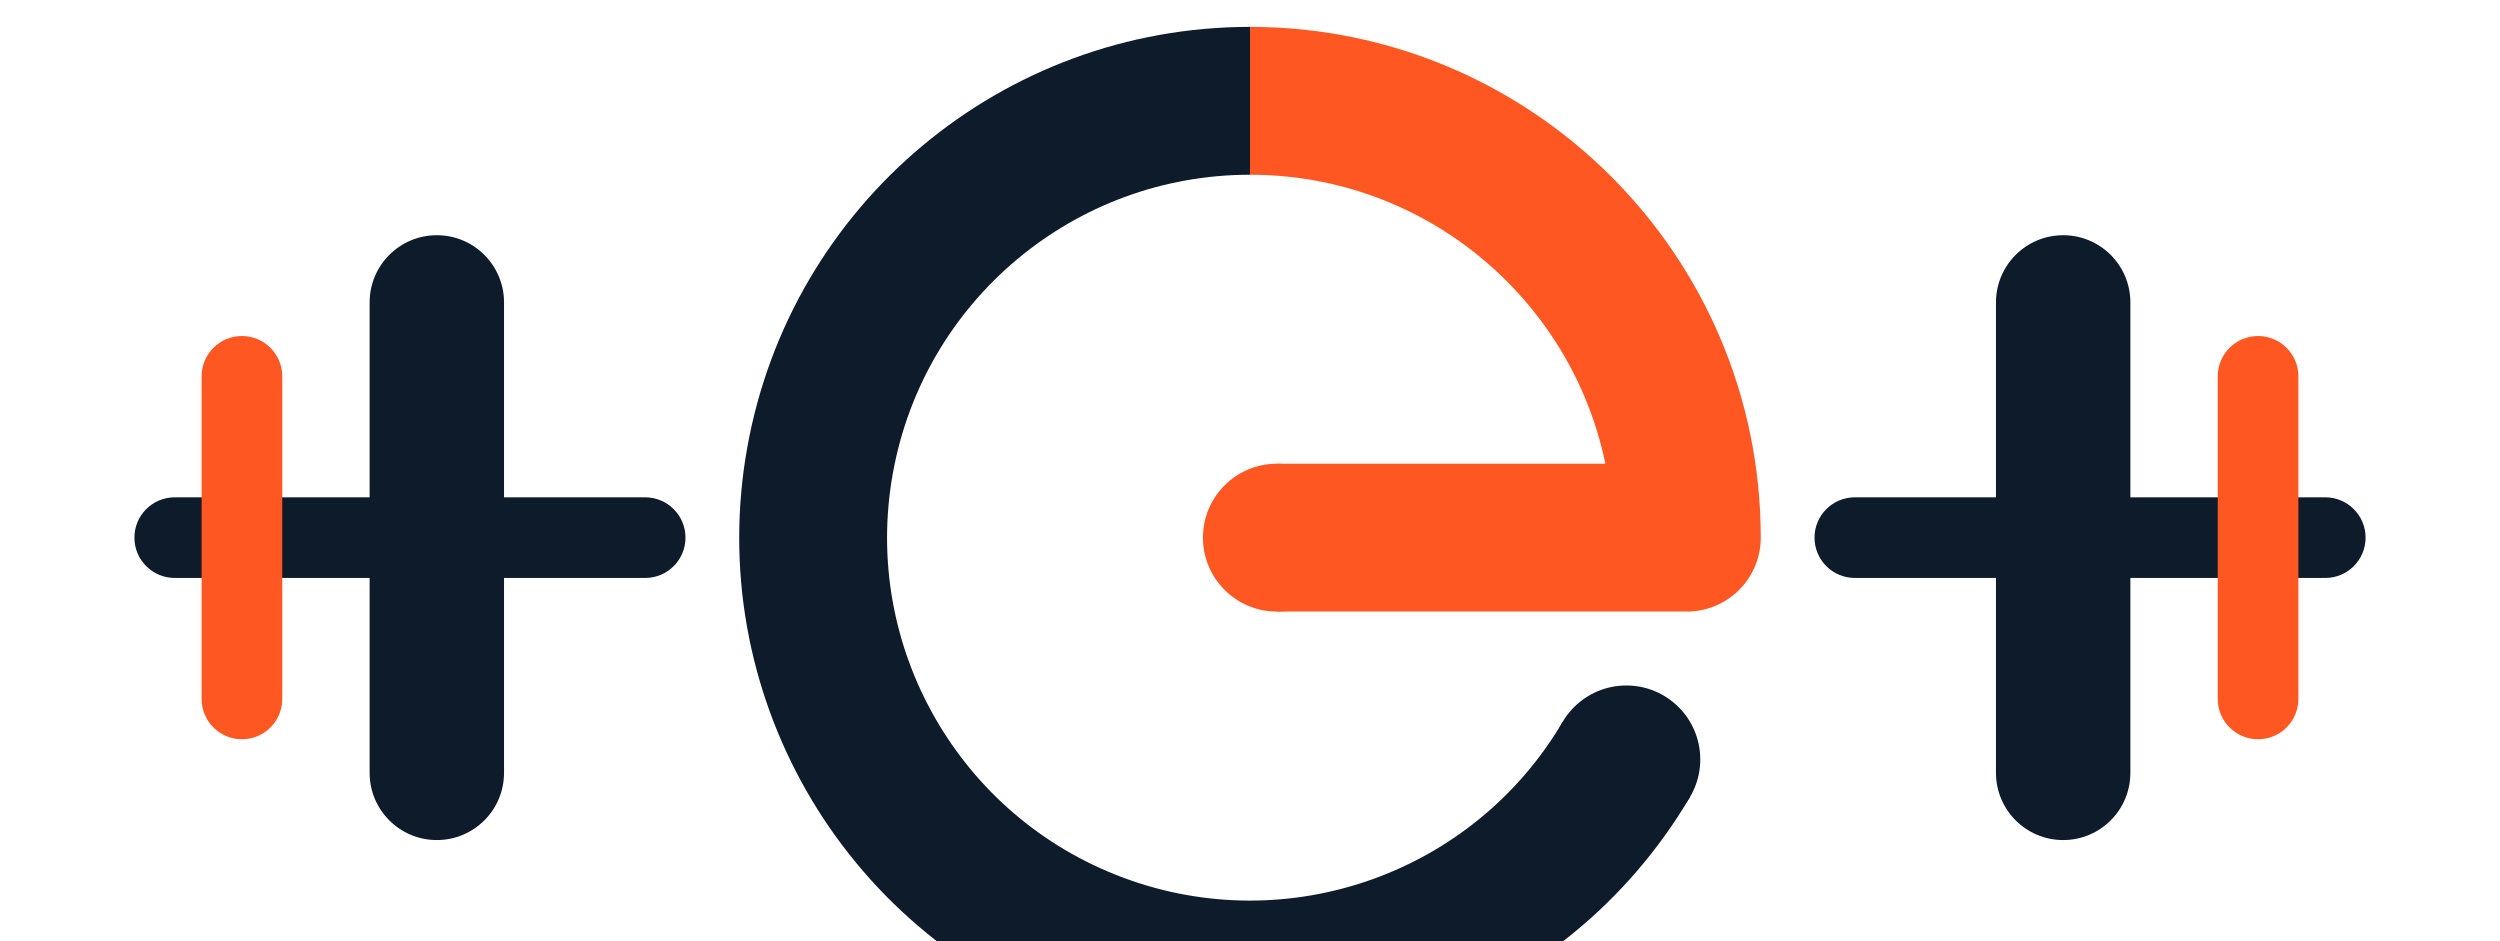
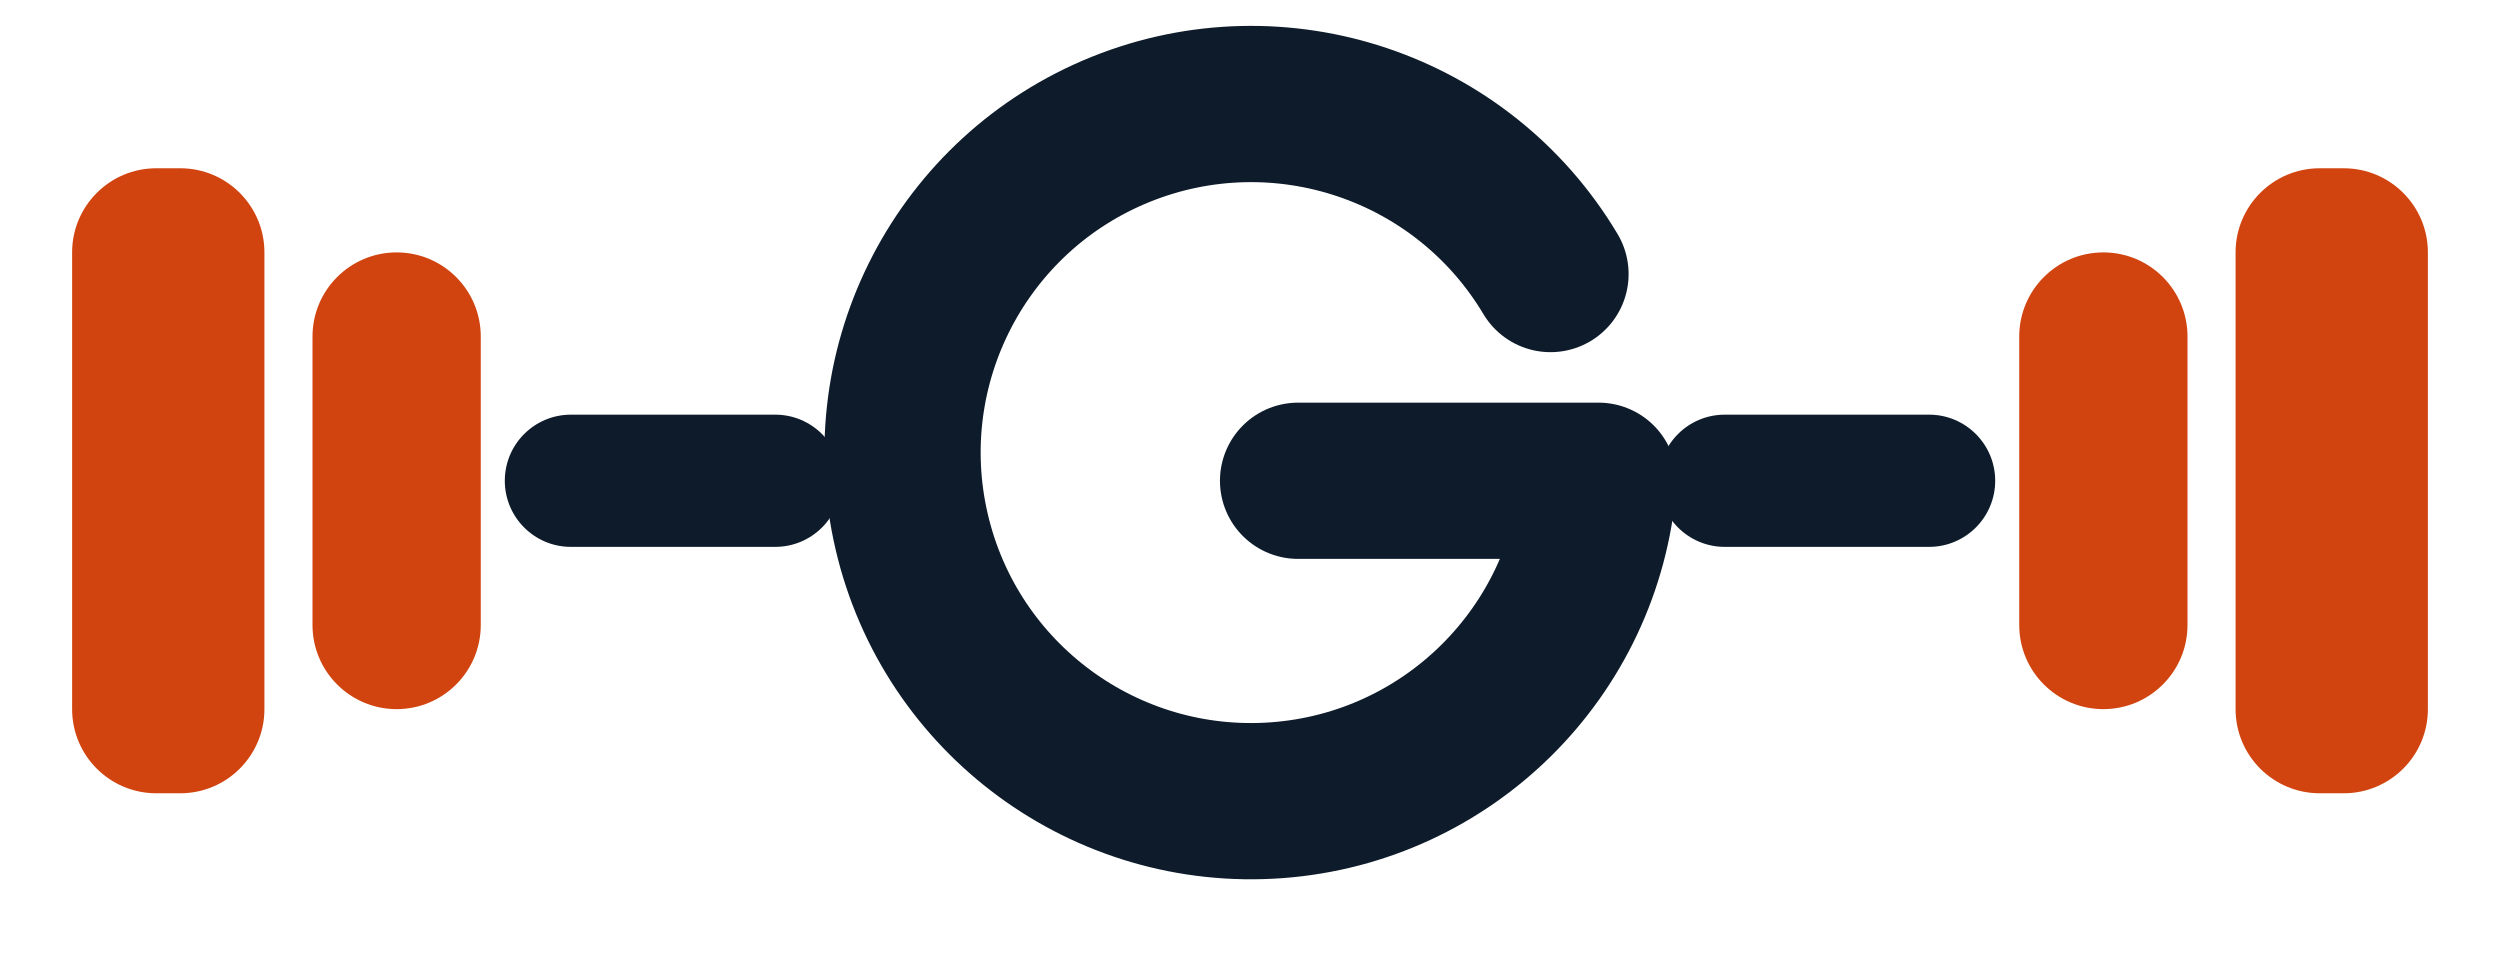
- <svg xmlns="http://www.w3.org/2000/svg" viewBox="70 110 372 140" role="img" aria-label="Gymbe App">
-   <rect x="90" y="184" width="82" height="12" rx="6" fill="#0d1b2a" />
-   <rect x="125" y="145" width="20" height="90" rx="10" fill="#0d1b2a" />
-   <rect x="340" y="184" width="82" height="12" rx="6" fill="#0d1b2a" />
-   <rect x="367" y="145" width="20" height="90" rx="10" fill="#0d1b2a" />
-   <rect x="100" y="160" width="12" height="60" rx="6" fill="#ff5722" />
-   <rect x="400" y="160" width="12" height="60" rx="6" fill="#ff5722" />
-   <path d="M 256 125 A 65 65 0 1 0 312 223" fill="none" stroke="#0d1b2a" stroke-width="22" />
-   <circle cx="312" cy="223" r="11" fill="#0d1b2a" />
-   <path d="M 260 190 L 321 190 A 65 65 0 0 0 256 125" fill="none" stroke="#ff5722" stroke-width="22" stroke-linejoin="round" />
-   <circle cx="260" cy="190" r="11" fill="#ff5722" />
+ <svg xmlns="http://www.w3.org/2000/svg" viewBox="0 0 104 40" role="img" aria-label="Gymbe App">
+   <rect x="21" y="17.25" width="14" height="5.5" rx="2.75" fill="#0d1b2a" />
+   <rect x="69" y="17.25" width="14" height="5.5" rx="2.75" fill="#0d1b2a" />
+   <rect x="3" y="7" width="8" height="26" rx="3.5" fill="#d1440f" />
+   <rect x="13" y="10.5" width="7" height="19" rx="3.5" fill="#d1440f" />
+   <rect x="84" y="10.5" width="7" height="19" rx="3.5" fill="#d1440f" />
+   <rect x="93" y="7" width="8" height="26" rx="3.5" fill="#d1440f" />
+   <path d="M 64.5 11.4 A 14.5 14.5 0 1 0 66.5 20 L 54 20" fill="none" stroke="#0d1b2a" stroke-width="6.5" stroke-linecap="round" stroke-linejoin="round" />
</svg>
